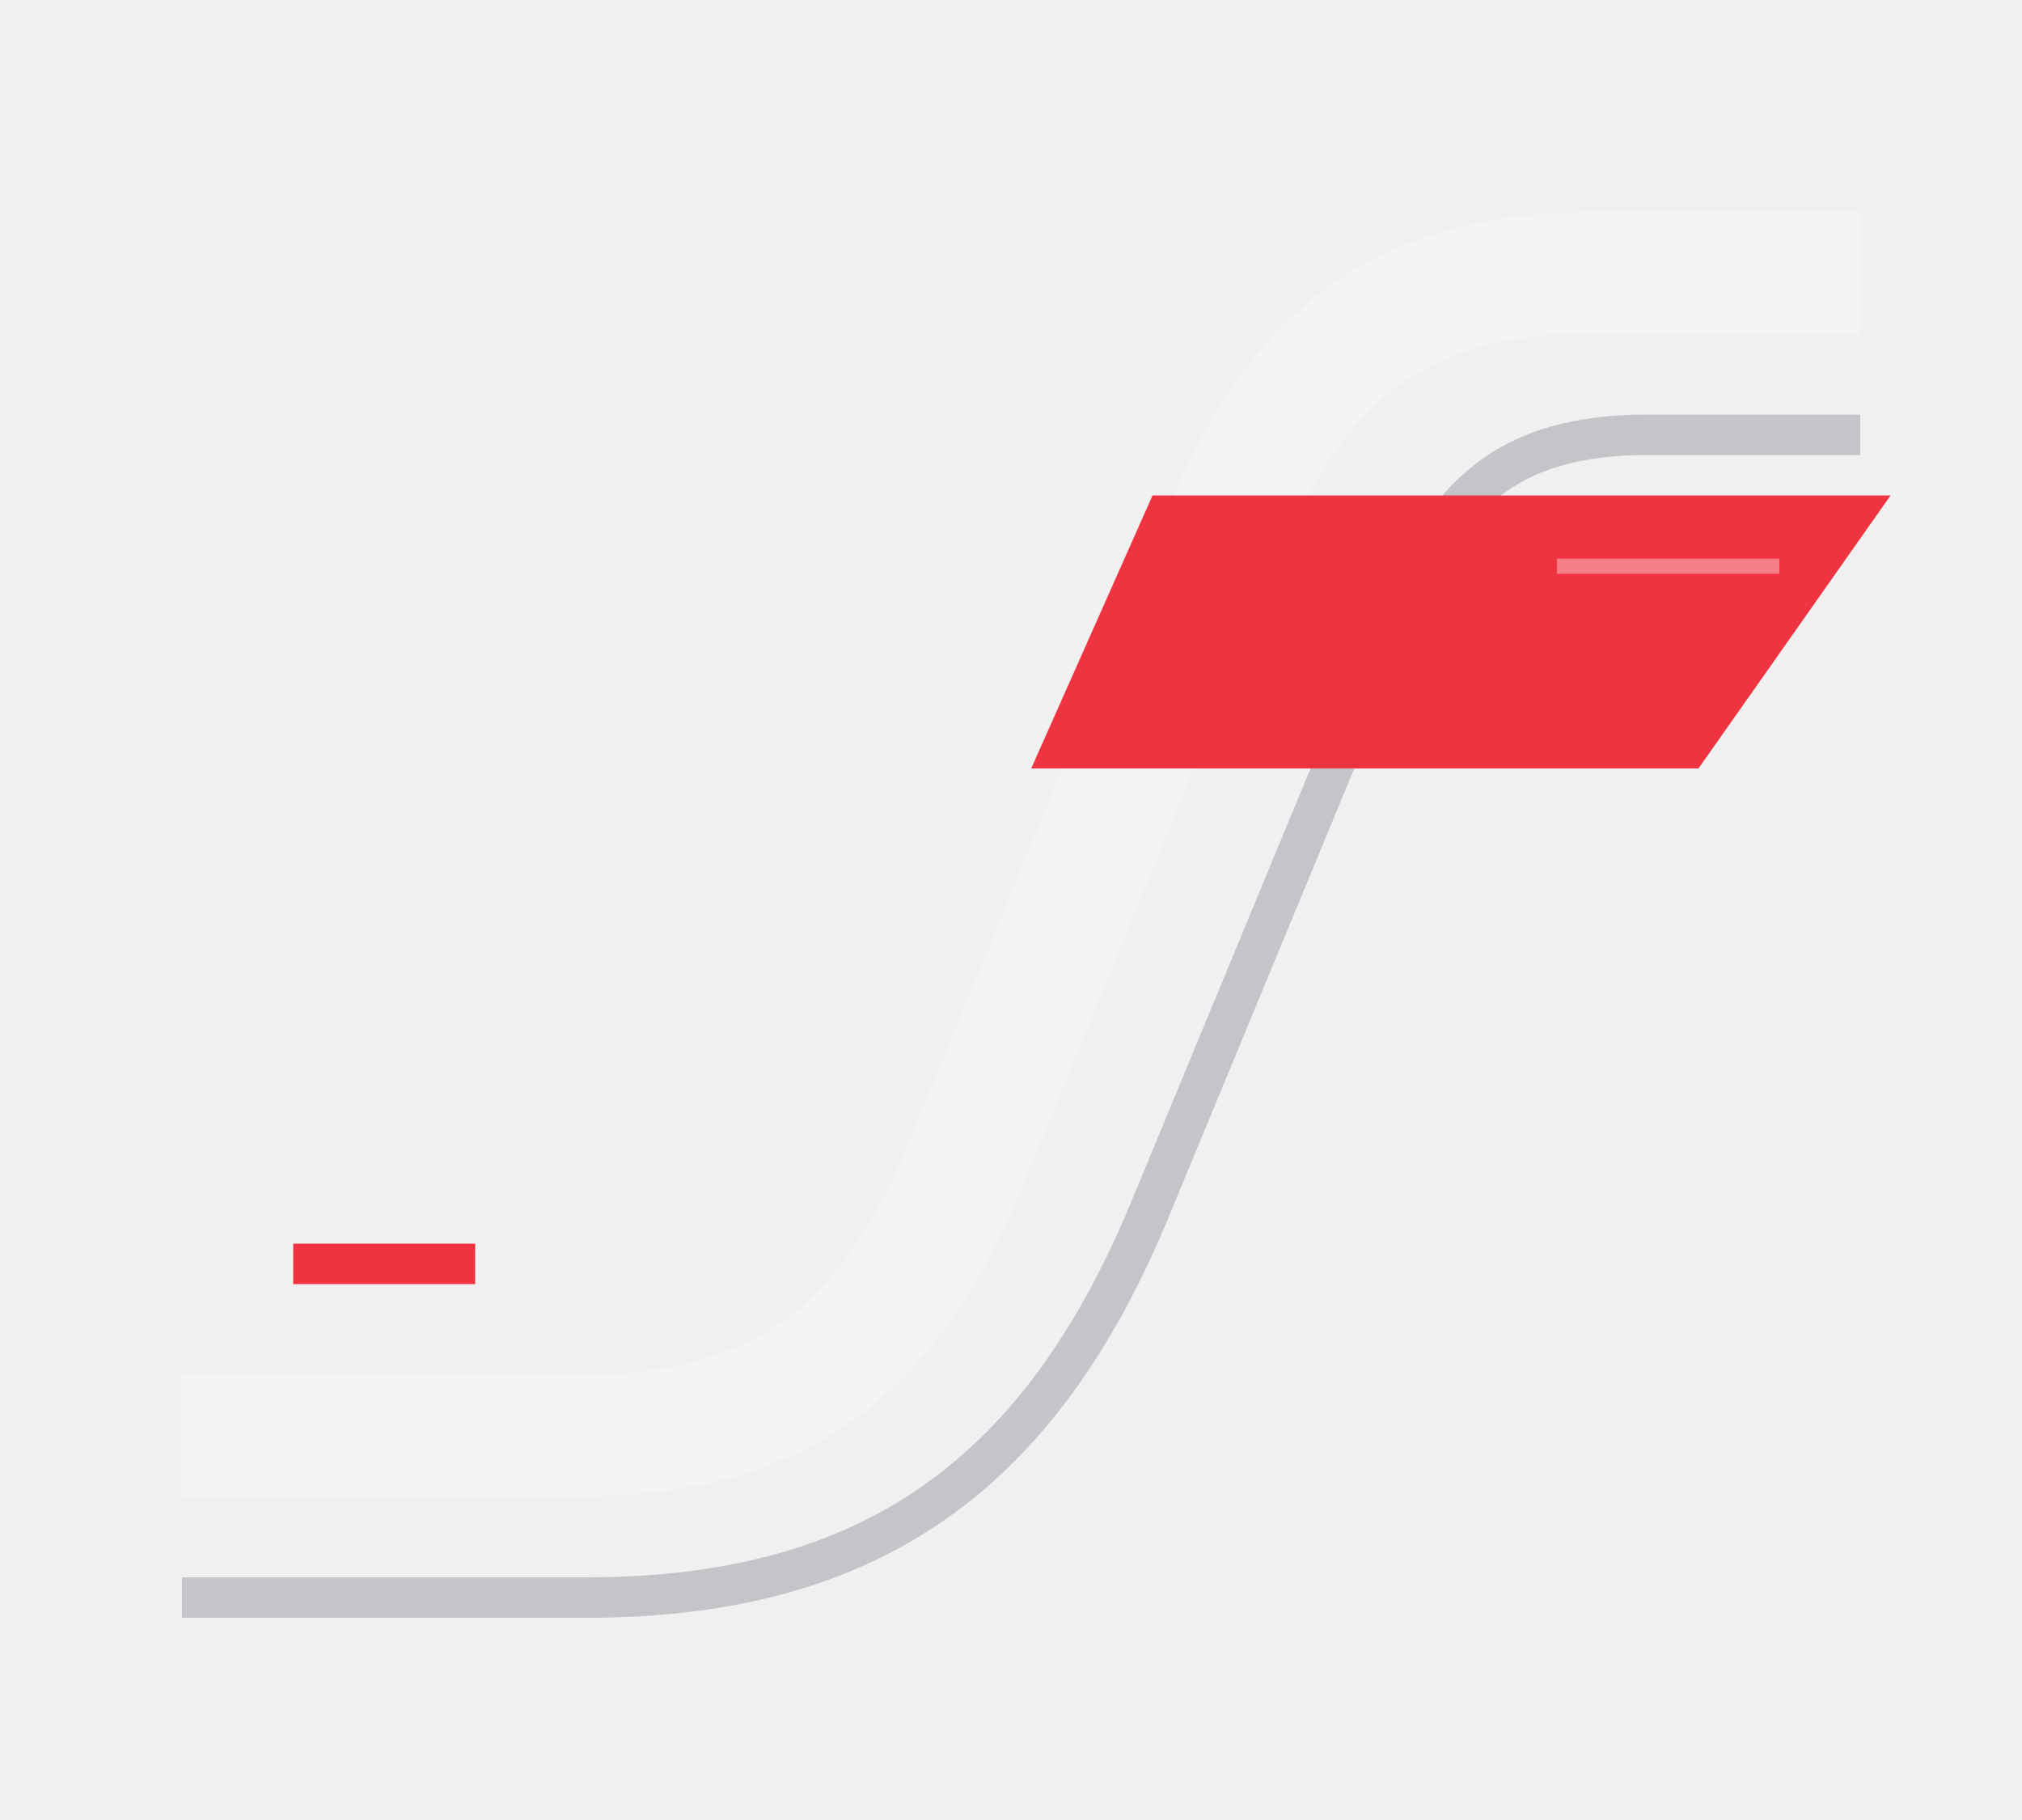
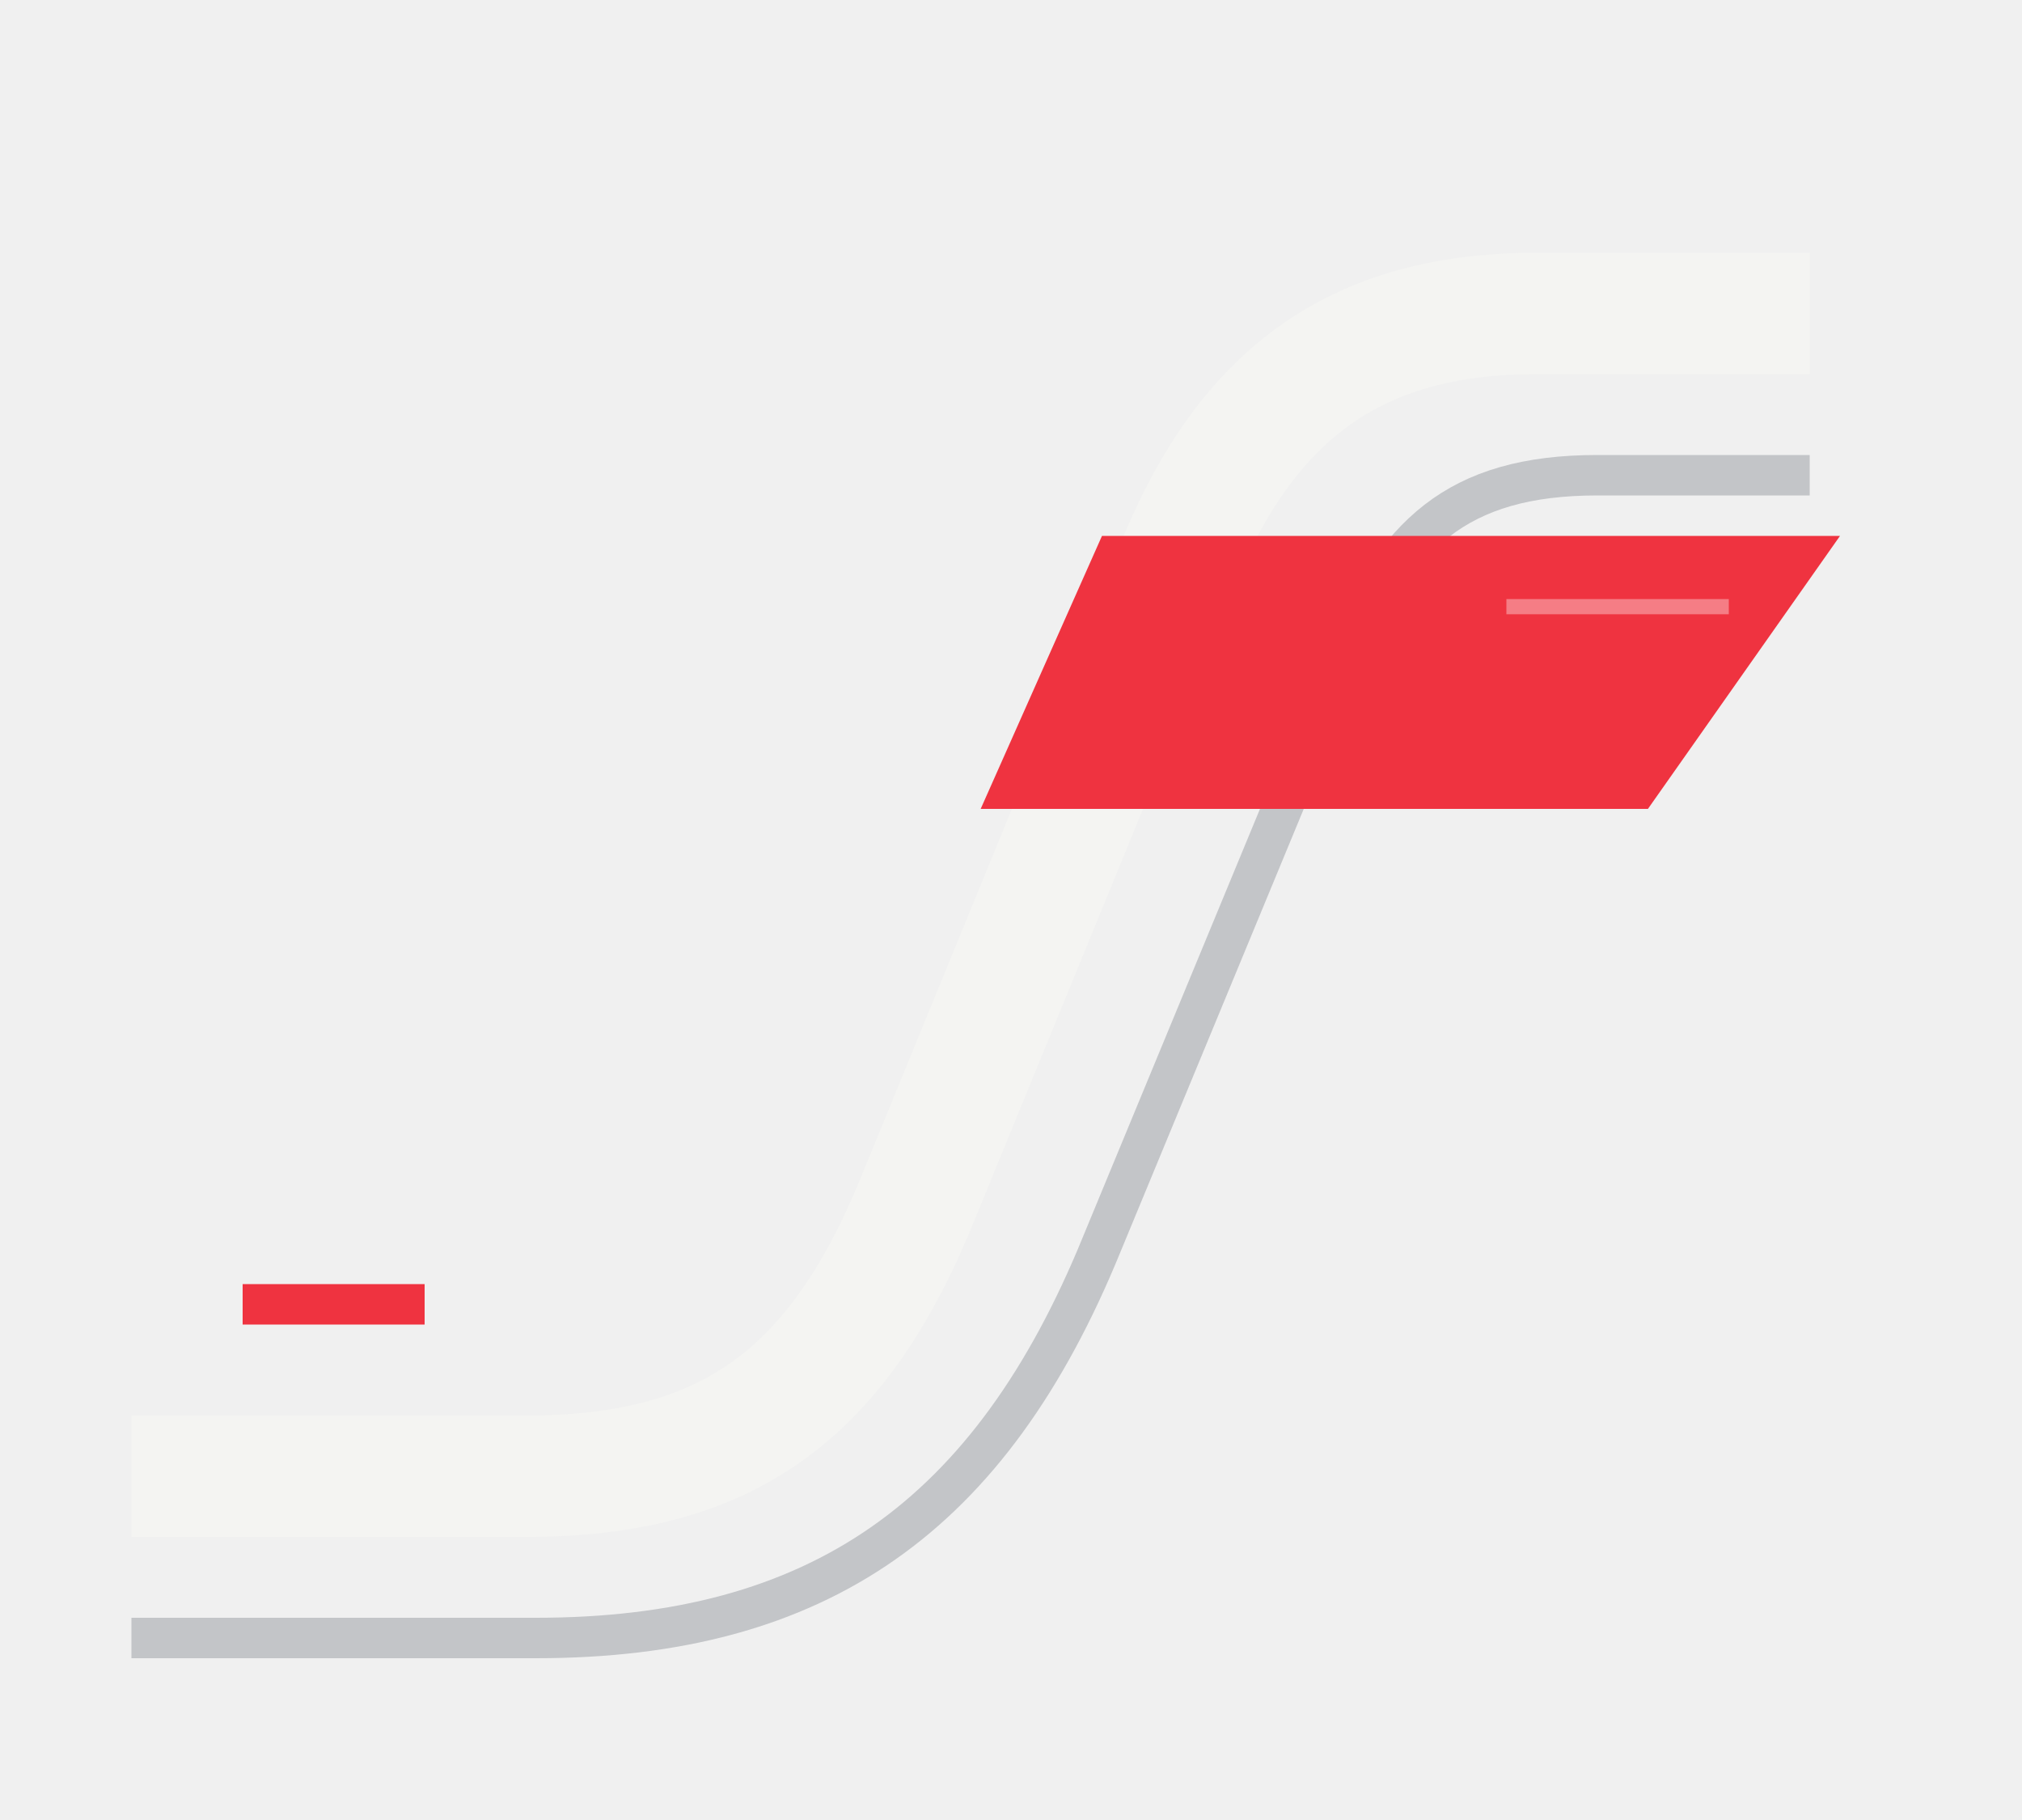
<svg xmlns="http://www.w3.org/2000/svg" width="200" height="180" viewBox="0 0 200 180" role="img" aria-labelledby="title desc">
-   <path d="M18 142H57C77 142 88 134 96 114L121 53C128 35 139 27 157 27H184" fill="none" stroke="#F4F4F2" stroke-width="12" stroke-linecap="butt" stroke-linejoin="bevel" />
-   <path d="M18 158H58C86 158 103 146 114 119L138 61C143 49 149 43 163 43H184" fill="none" stroke="#999DA3" stroke-width="4" stroke-linecap="butt" stroke-linejoin="bevel" opacity=".52" />
-   <path d="M114 49H187L168 76H102Z" fill="#EF3340" />
-   <path d="M29 125H47" stroke="#EF3340" stroke-width="4" />
-   <path d="M154 56H176" stroke="#FFFFFF" stroke-width="1.5" stroke-opacity=".36" />
+   <g transform="translate(-5 4)">
+     <path d="M18 142H57C77 142 88 134 96 114L121 53C128 35 139 27 157 27H184" fill="none" stroke="#F4F4F2" stroke-width="12" stroke-linecap="butt" stroke-linejoin="bevel" />
+     <path d="M18 158H58C86 158 103 146 114 119L138 61C143 49 149 43 163 43H184" fill="none" stroke="#999DA3" stroke-width="4" stroke-linecap="butt" stroke-linejoin="bevel" opacity=".52" />
+     <path d="M114 49H187L168 76H102Z" fill="#EF3340" />
+     <path d="M29 125H47" stroke="#EF3340" stroke-width="4" />
+     <path d="M154 56H176" stroke="#FFFFFF" stroke-width="1.5" stroke-opacity=".36" />
+   </g>
</svg>
